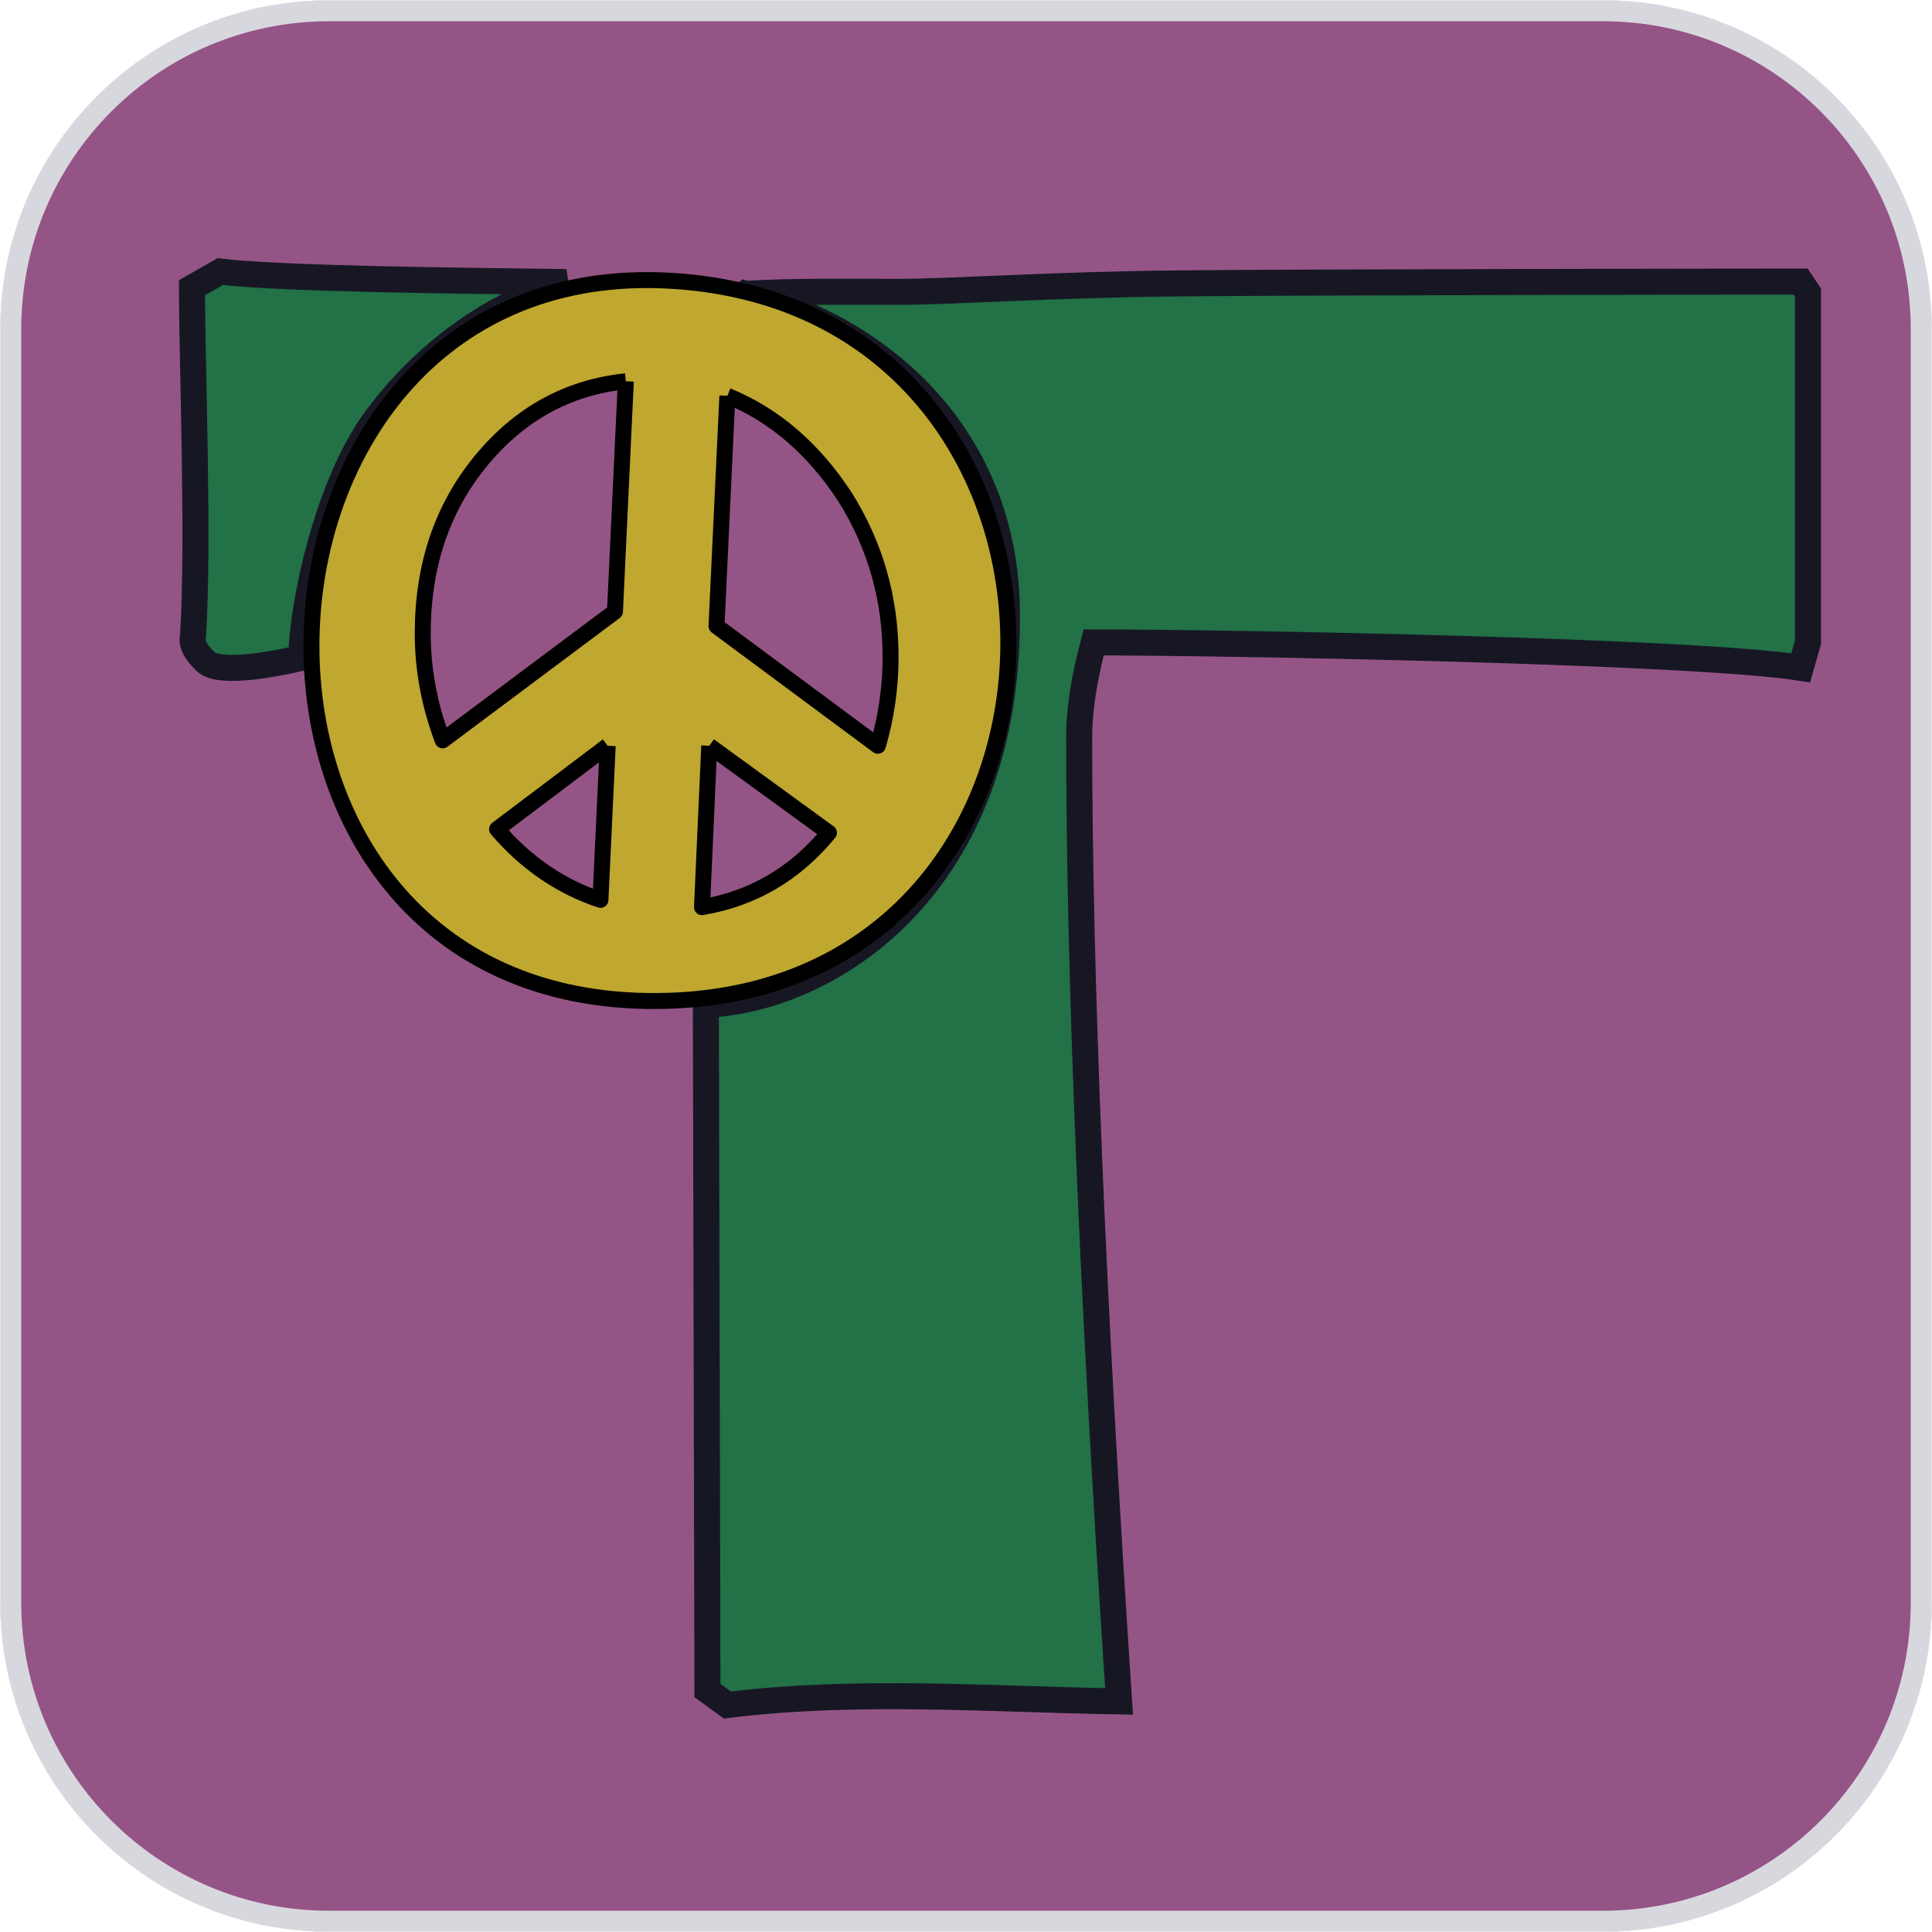
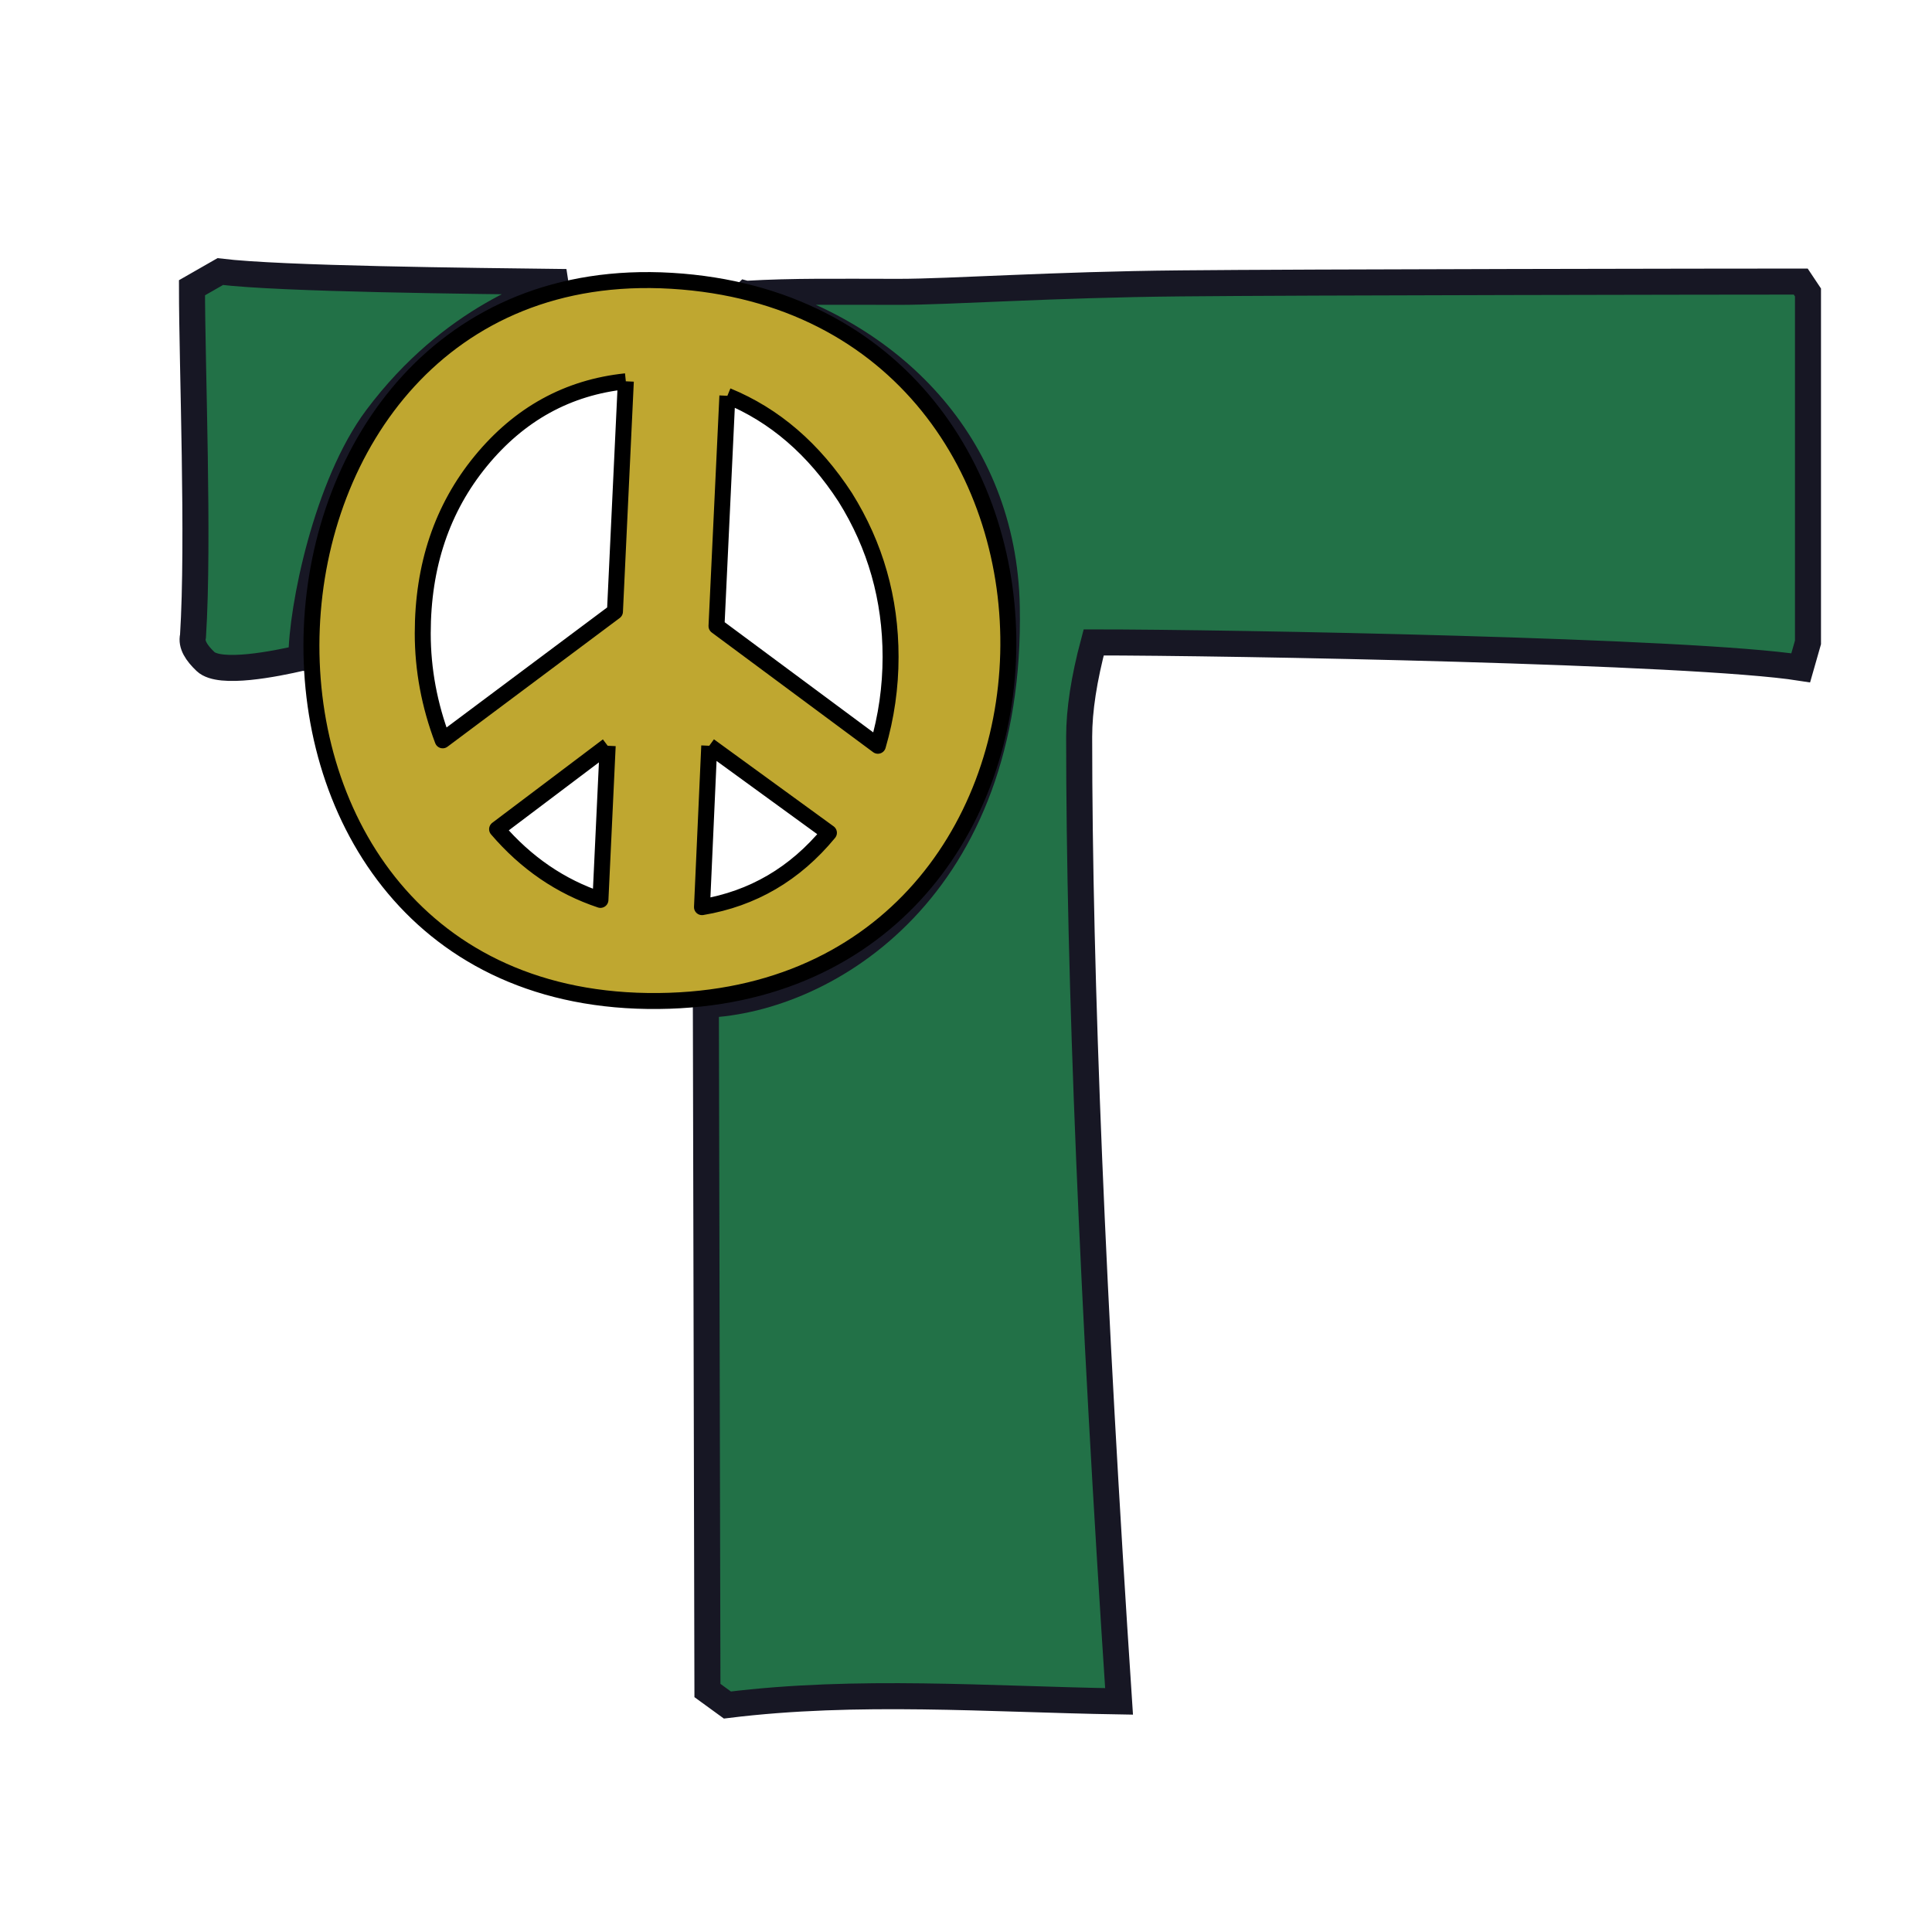
<svg xmlns="http://www.w3.org/2000/svg" xmlns:xlink="http://www.w3.org/1999/xlink" viewBox="0 0 281.414 281.414" width="100%" height="100%" version="1.0" id="svg2423">
  <defs id="defs2425">
    <linearGradient id="glare" x1="4.5" y1="4.5" x2="4.5" y2="95.5" gradientUnits="userSpaceOnUse" gradientTransform="translate(327.2883,376.9369)">
      <stop stop-color="white" stop-opacity=".8" offset="0%" id="stop2678" />
      <stop stop-color="white" stop-opacity=".75" offset="3%" id="stop2680" />
      <stop stop-color="white" stop-opacity=".6" offset="7%" id="stop2682" />
      <stop stop-color="white" stop-opacity=".2" offset="24%" id="stop2684" />
      <stop stop-color="white" stop-opacity=".5" offset="40%" id="stop2686" />
      <stop stop-color="white" stop-opacity="1" offset="50%" id="stop2688" />
      <stop stop-color="white" stop-opacity="1" offset="57%" id="stop2690" />
      <stop stop-color="white" stop-opacity="0" offset="97%" id="stop2692" />
      <stop stop-opacity="0" offset="50%" id="stop2694" />
    </linearGradient>
    <style type="text/css" id="style3039">
-       #background { fill: #ff9208; }
+       #background {
+         fill: #752363; fill-opacity: 0.75; fill: none;
+         stroke: #393858; stroke-width:3; stroke: none;
+       }
      #foreground { fill: #056864; stroke: black;}
    </style>
    <linearGradient xlink:href="#glare" id="linearGradient3864" gradientUnits="userSpaceOnUse" gradientTransform="matrix(3.092459,0,0,3.092459,1053.44,1313.624)" x1="4.5" y1="4.5" x2="4.5" y2="95.5" />
  </defs>
  <g id="layer1" transform="translate(-71.29523,-205.5745)">
    <g id="g3868" style="fill:#752363;fill-opacity:0.773;stroke:#393858;stroke-opacity:1">
-       <rect id="rect2734" style="fill:#752363;fill-opacity:0.773;stroke:#393858;stroke-width:3;stroke-opacity:1" height="278.321" width="278.321" ry="46.387" rx="46.387" y="207.121" x="72.841" class="inner" />
+       <rect id="background" height="278.321" width="278.321" ry="46.387" rx="46.387" y="207.121" x="72.841" class="inner" />
    </g>
-     <rect class="inner" x="72.841" y="207.121" rx="46.387" ry="46.387" width="278.321" height="278.321" style="fill:none;stroke:url(#linearGradient3864);stroke-width:3.092" id="rect3862" />
    <g id="g3128" transform="matrix(0.8916303,0,0,0.8916303,-278.1127,-106.1791)">
      <path d="m 513.761,397.642 c 23.388,6.163 42.078,24.332 42.587,51.15 0.872,45.861 -29.227,64.147 -49.161,64.995 l 0.257,112.024 3.259,2.37 c 21.288,-2.621 42.638,-0.939 63.985,-0.592 -4.345,-65.763 -6.517,-118.294 -6.517,-157.594 9e-5,-4.345 0.79,-9.479 2.37,-15.404 21.724,1.7e-4 97.929,1.383 115.506,4.147 0.79,-2.765 1.185,-4.147 1.185,-4.147 0,-38.115 0,-57.172 0,-57.172 l -1.185,-1.777 c -10.862,2.6e-4 -82.328,0.099 -101.287,0.297 -21.131,0.197 -37.573,1.383 -46.065,1.383 -9.926,0 -17.068,-0.135 -24.935,0.321 z m -72.645,59.472 c 0.006,-8.061 4.106,-28.278 12.309,-39.227 12.387,-16.532 27.273,-20.964 30.959,-22.168 -15.708,-0.19 -46.651,-0.495 -56.529,-1.708 l -4.617,2.642 c 1.7e-4,12.639 1.154,41.305 0.166,56.906 -0.329,1.37 0.572,2.756 2.046,4.157 2.331,2.216 11.48,0.365 15.665,-0.602 z" style="font-size:9.461px;font-style:normal;font-variant:normal;font-weight:normal;font-stretch:normal;text-align:center;line-height:125%;text-anchor:middle;fill:#227147;fill-opacity:1;stroke:#171724;font-family:Rachana;-inkscape-font-specification:Rachana;stroke-opacity:1;stroke-width:4.253;stroke-miterlimit:4;stroke-dasharray:none" id="path3267" />
      <path d="m 497.685,513.168 c 76.777,1.038 78.97,-113.137 3.911,-117.649 -74.771,-4.495 -80.688,116.611 -3.911,117.649 z m -3.571,-101.234 -1.777,37.621 -28.142,21.032 c -2.172,-5.727 -3.258,-11.553 -3.259,-17.478 1.7e-4,-11.059 3.16,-20.44 9.479,-28.142 6.32,-7.702 14.219,-12.046 23.698,-13.034 m 16.589,2.37 c 7.702,3.16 14.12,8.69 19.255,16.589 4.937,7.9 7.406,16.589 7.406,26.068 8e-5,4.937 -0.691,9.776 -2.074,14.515 l -26.364,-19.551 1.777,-37.621 m -19.551,57.172 -1.185,25.179 c -6.517,-2.172 -12.145,-6.023 -16.885,-11.553 l 18.07,-13.627 m 16.589,0 19.551,14.219 c -5.53,6.715 -12.442,10.763 -20.736,12.145 l 1.185,-26.364" style="font-size:9.461px;font-style:normal;font-variant:normal;font-weight:normal;font-stretch:normal;text-align:center;line-height:125%;text-anchor:middle;fill:#bfa730;fill-opacity:1;stroke:#000000;stroke-width:2.609;stroke-linecap:butt;stroke-linejoin:round;stroke-miterlimit:4;stroke-opacity:1;stroke-dasharray:none;font-family:Rachana;-inkscape-font-specification:Rachana" id="path3269" />
    </g>
  </g>
</svg>
